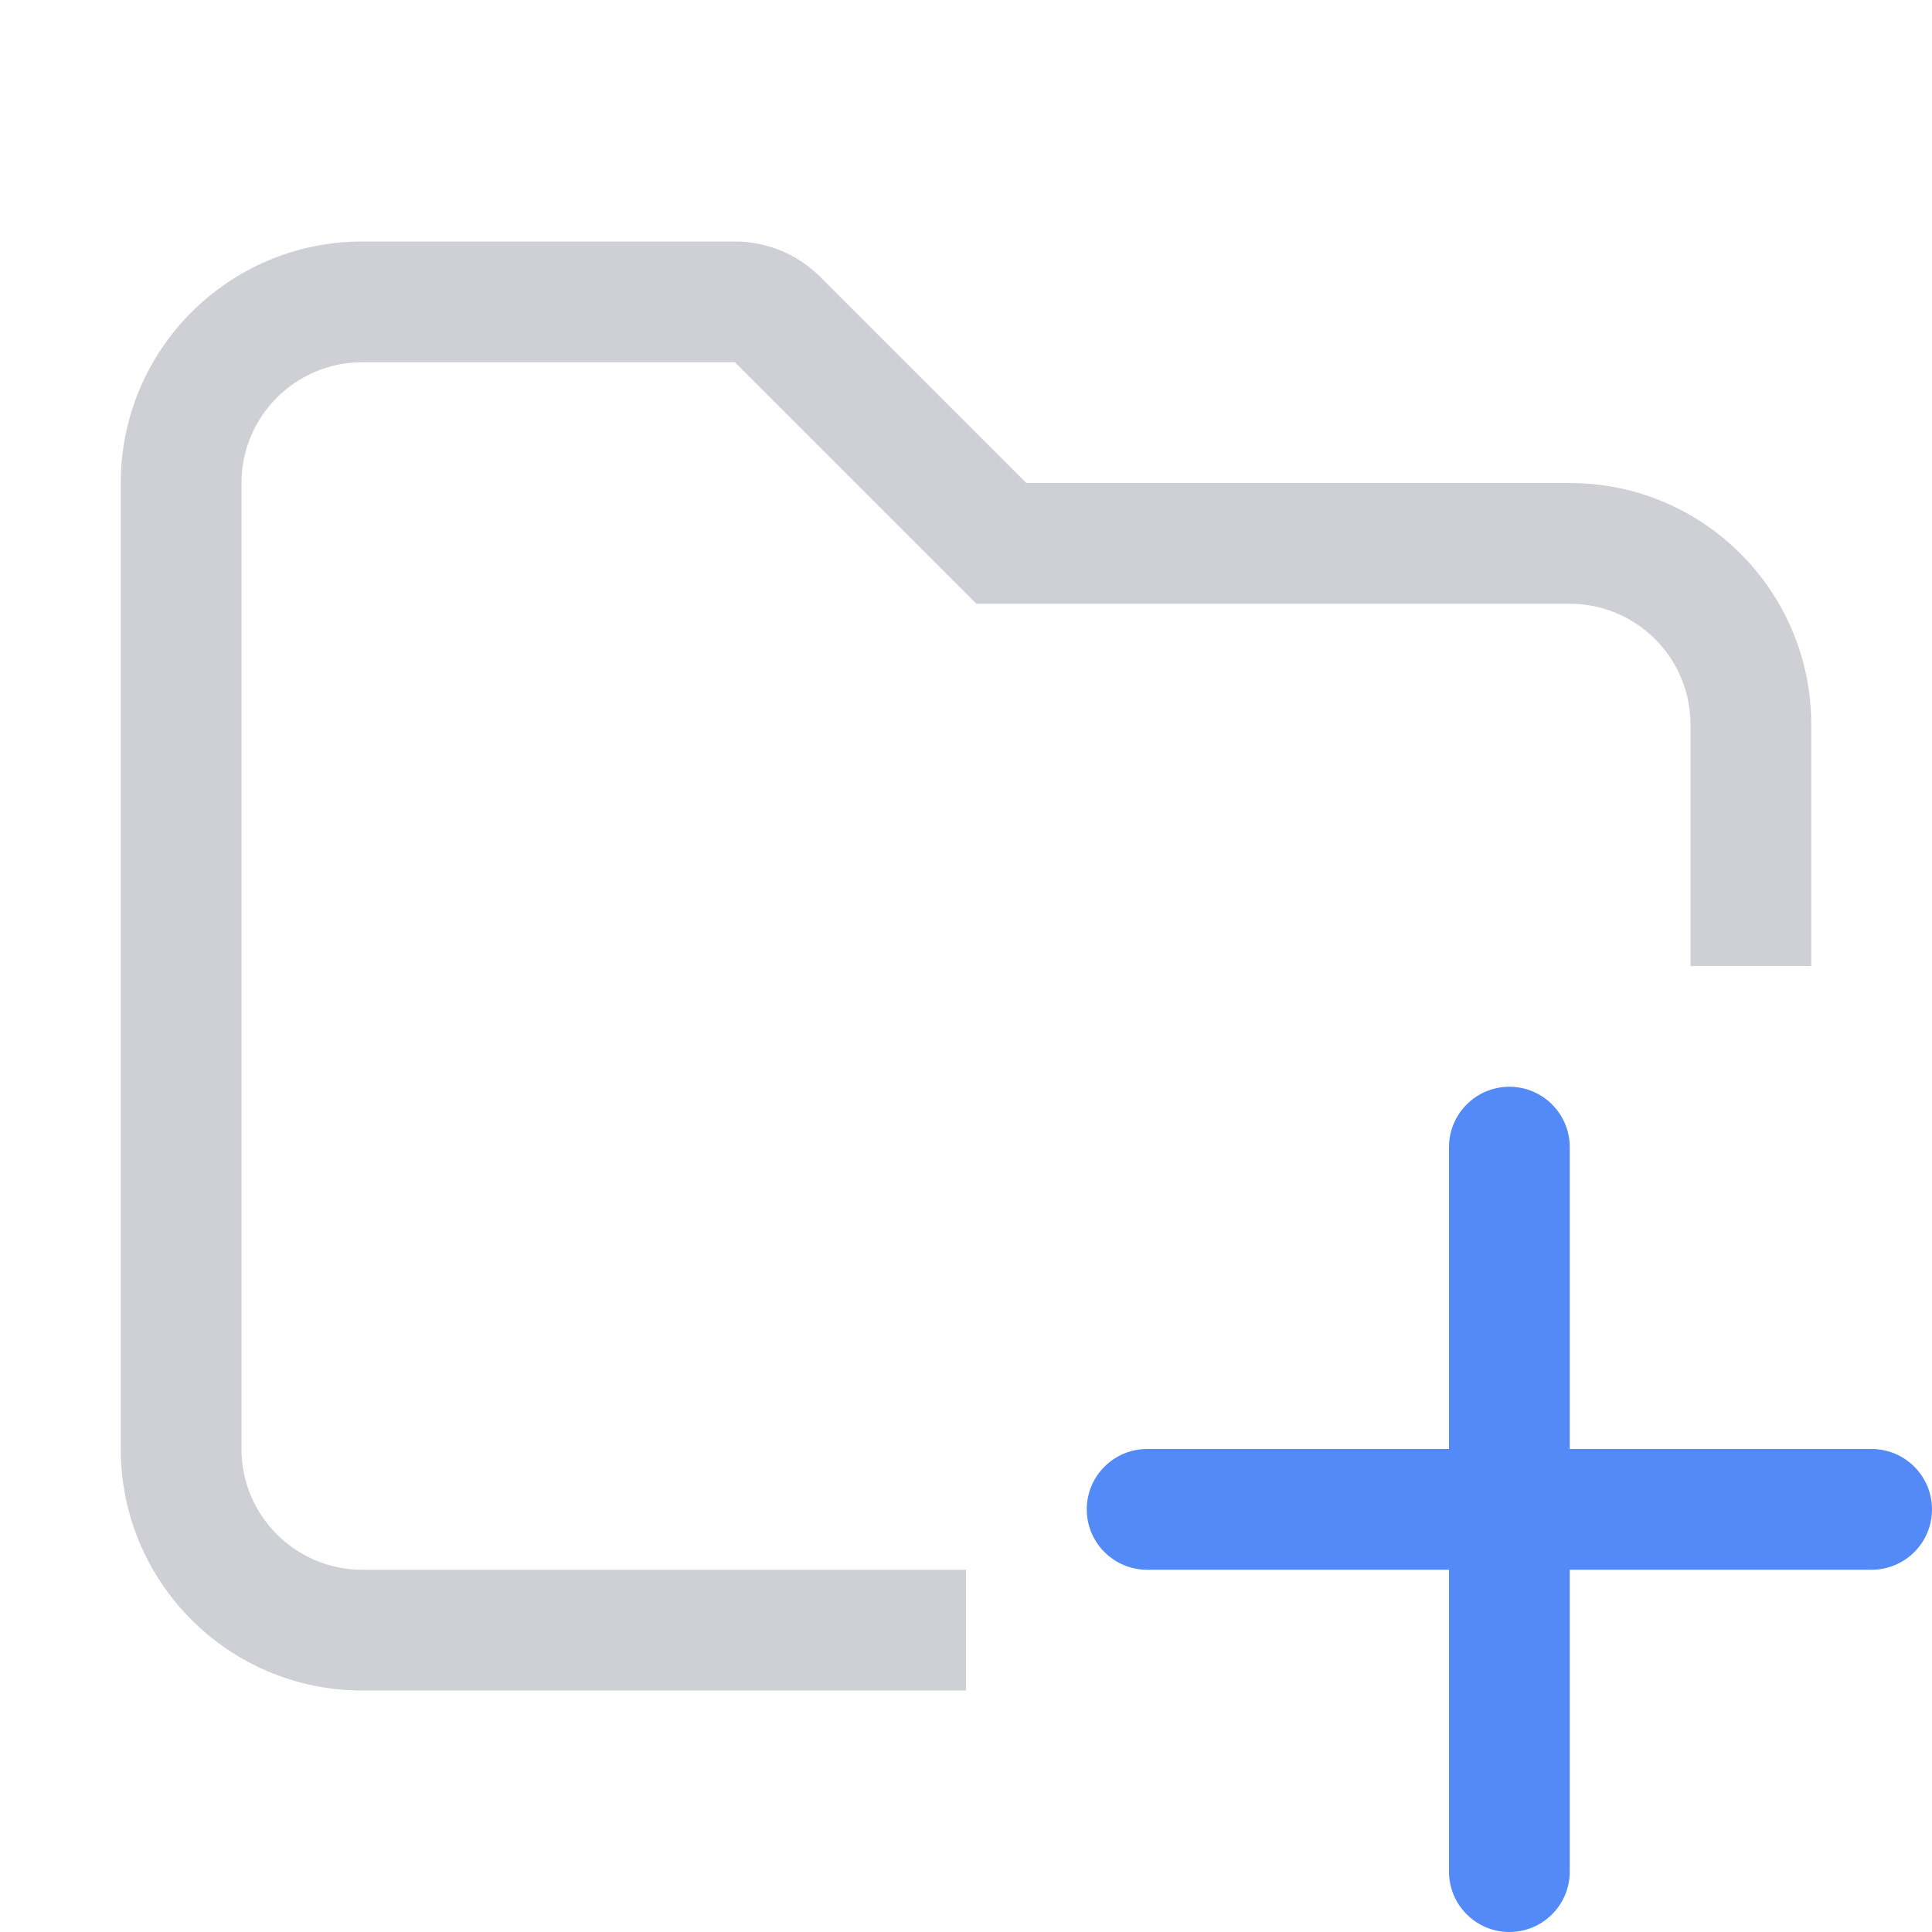
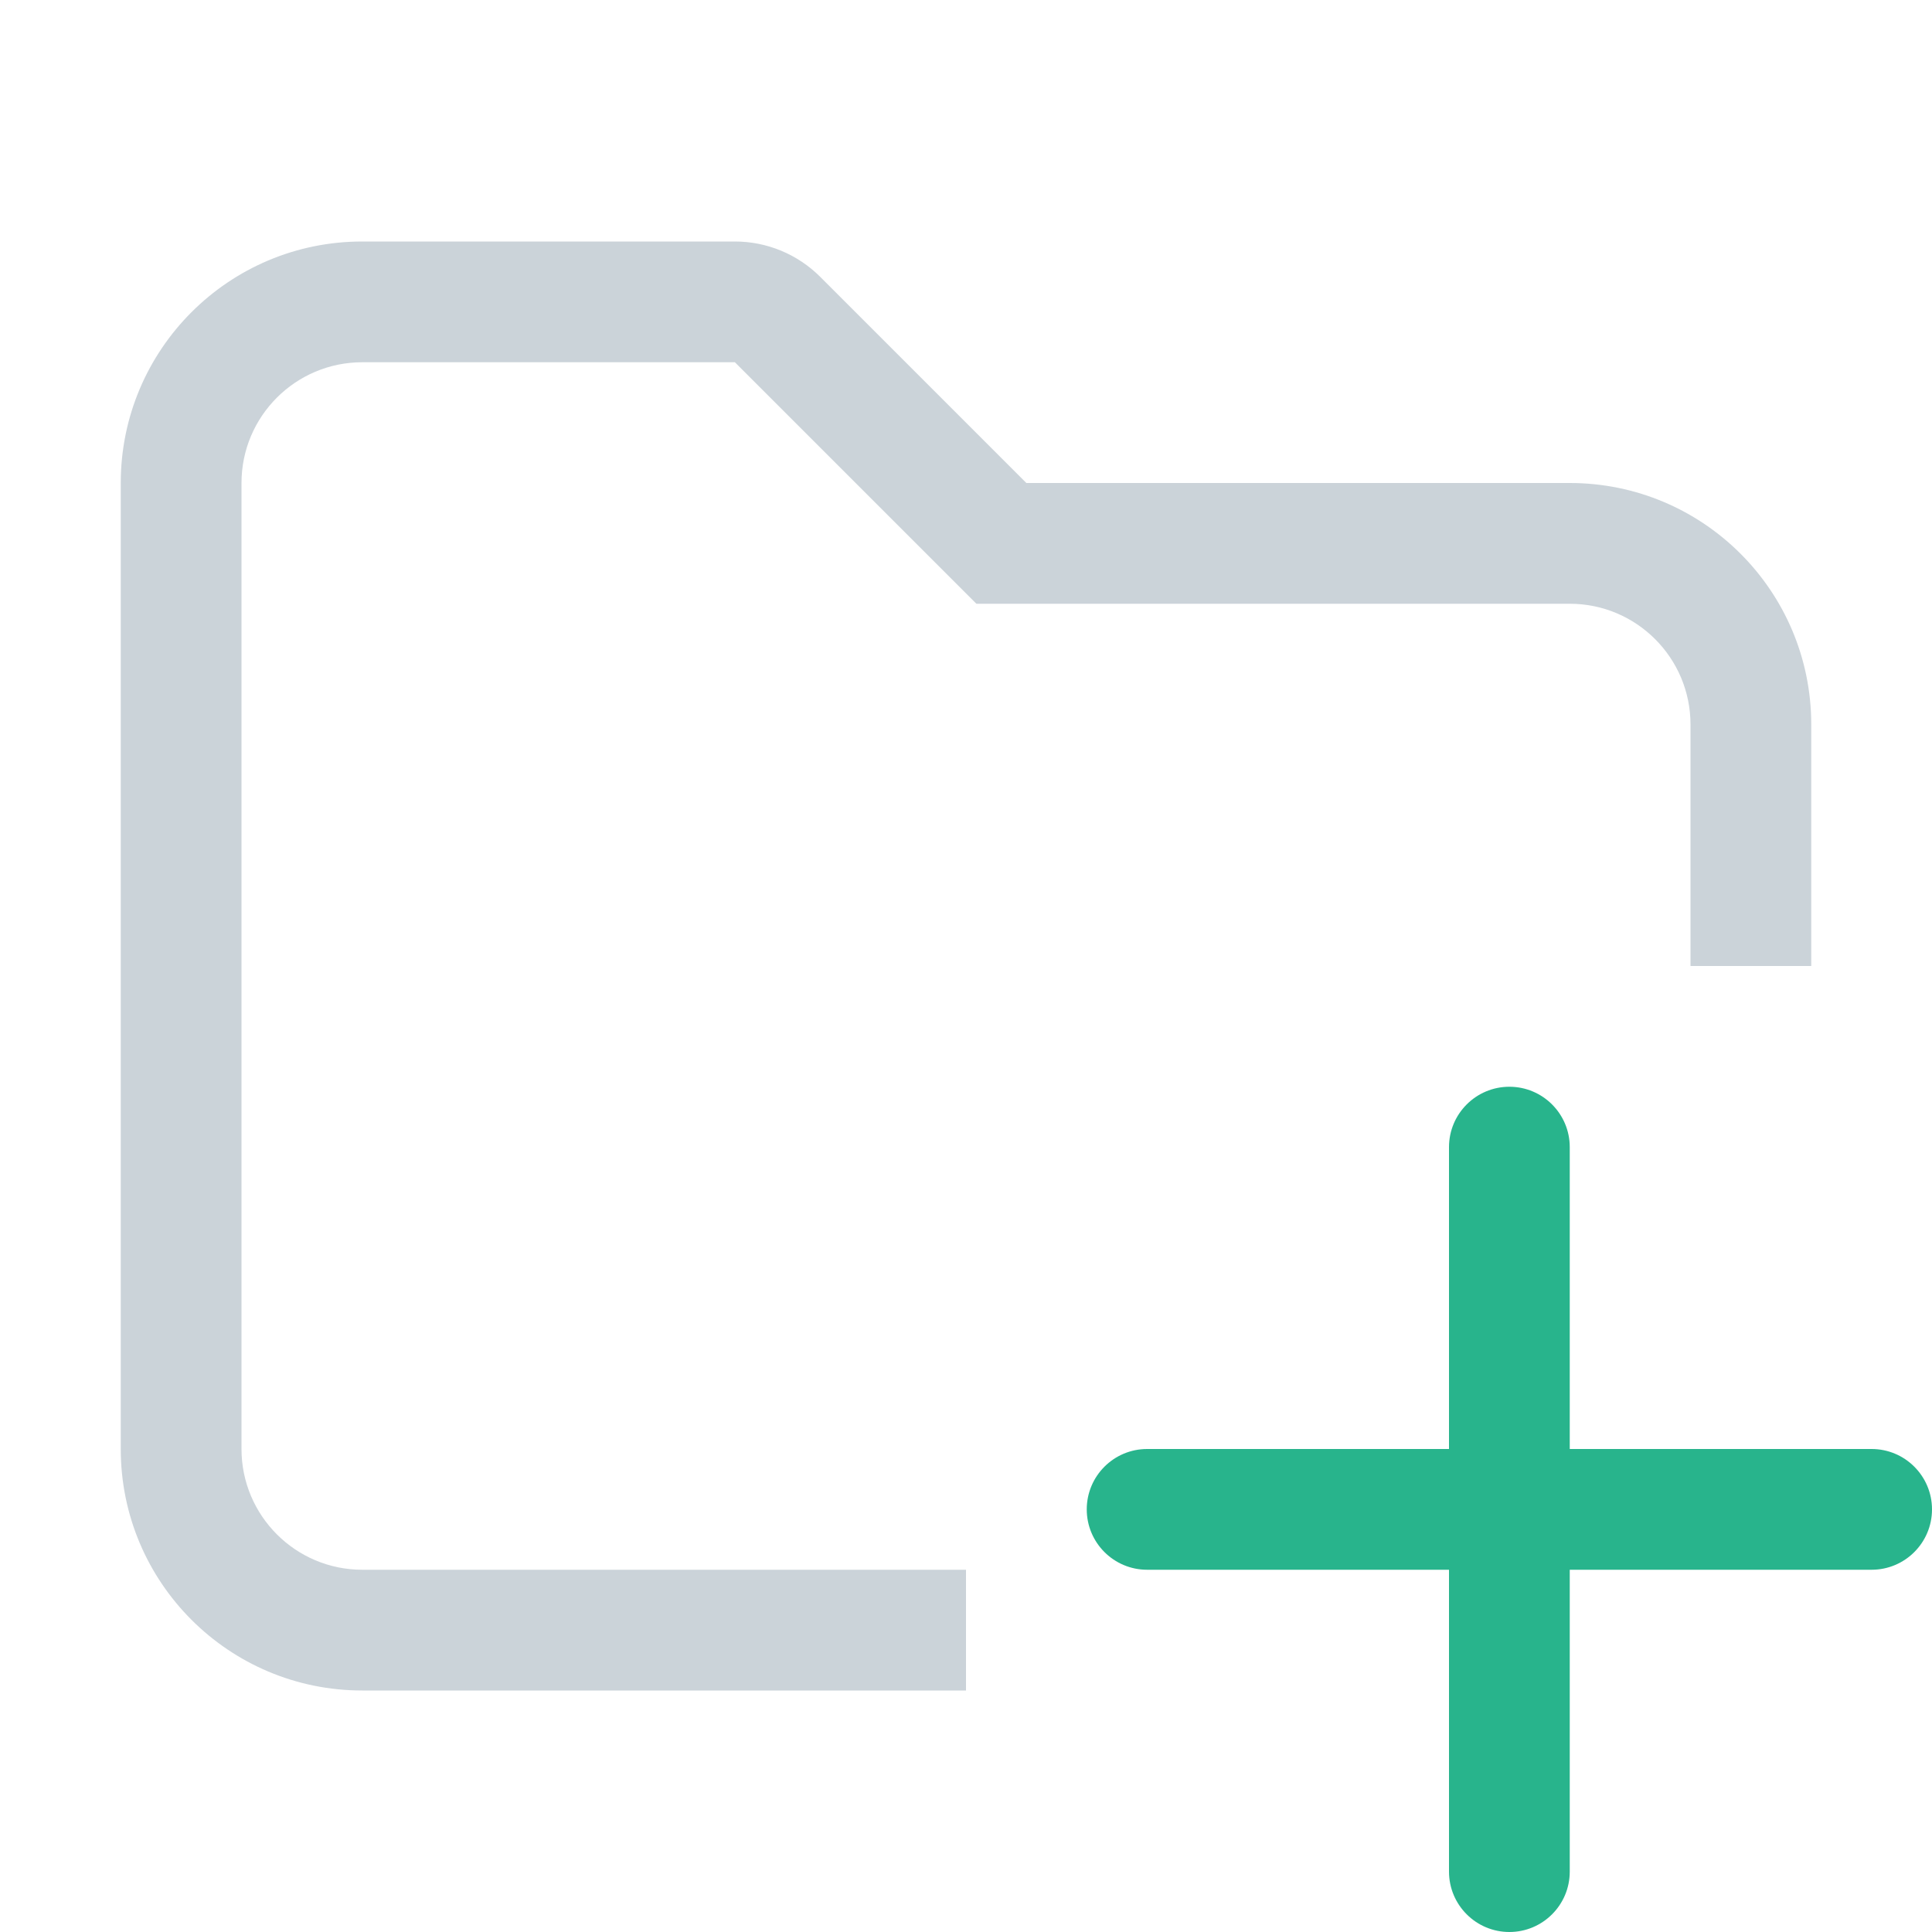
<svg xmlns="http://www.w3.org/2000/svg" width="16" height="16" viewBox="0 0 16 16" fill="none">
-   <path fill-rule="evenodd" clip-rule="evenodd" d="M12.5 9C12.776 9 13 9.224 13 9.5V12H15.5C15.776 12 16 12.224 16 12.5C16 12.776 15.776 13 15.5 13H13V15.5C13 15.776 12.776 16 12.5 16C12.224 16 12 15.776 12 15.5V13H9.5C9.224 13 9 12.776 9 12.5C9 12.224 9.224 12 9.5 12H12V9.5C12 9.224 12.224 9 12.5 9Z" fill="#548AF7" />
-   <path d="M3 3L6.086 3L8.086 5H13C13.552 5 14 5.448 14 6V8H15V6C15 4.895 14.105 4 13 4H8.5L6.793 2.293C6.605 2.105 6.351 2 6.086 2H3C1.895 2 1 2.895 1 4V12C1 13.105 1.895 14 3 14H8V13H3C2.448 13 2 12.552 2 12V4C2 3.448 2.448 3 3 3Z" fill="#CED0D6" />
+   <path fill-rule="evenodd" clip-rule="evenodd" d="M12.5 9C12.776 9 13 9.224 13 9.5V12H15.5C15.776 12 16 12.224 16 12.5C16 12.776 15.776 13 15.5 13H13V15.5C13 15.776 12.776 16 12.5 16C12.224 16 12 15.776 12 15.5V13H9.5C9.224 13 9 12.776 9 12.5C9 12.224 9.224 12 9.5 12H12V9.5C12 9.224 12.224 9 12.5 9Z" fill="#28B48C" />
+   <path d="M3 3L6.086 3L8.086 5H13C13.552 5 14 5.448 14 6V8H15V6C15 4.895 14.105 4 13 4H8.5L6.793 2.293C6.605 2.105 6.351 2 6.086 2H3C1.895 2 1 2.895 1 4V12C1 13.105 1.895 14 3 14H8V13H3C2.448 13 2 12.552 2 12V4C2 3.448 2.448 3 3 3Z" fill="#CBD3D9" />
</svg>
